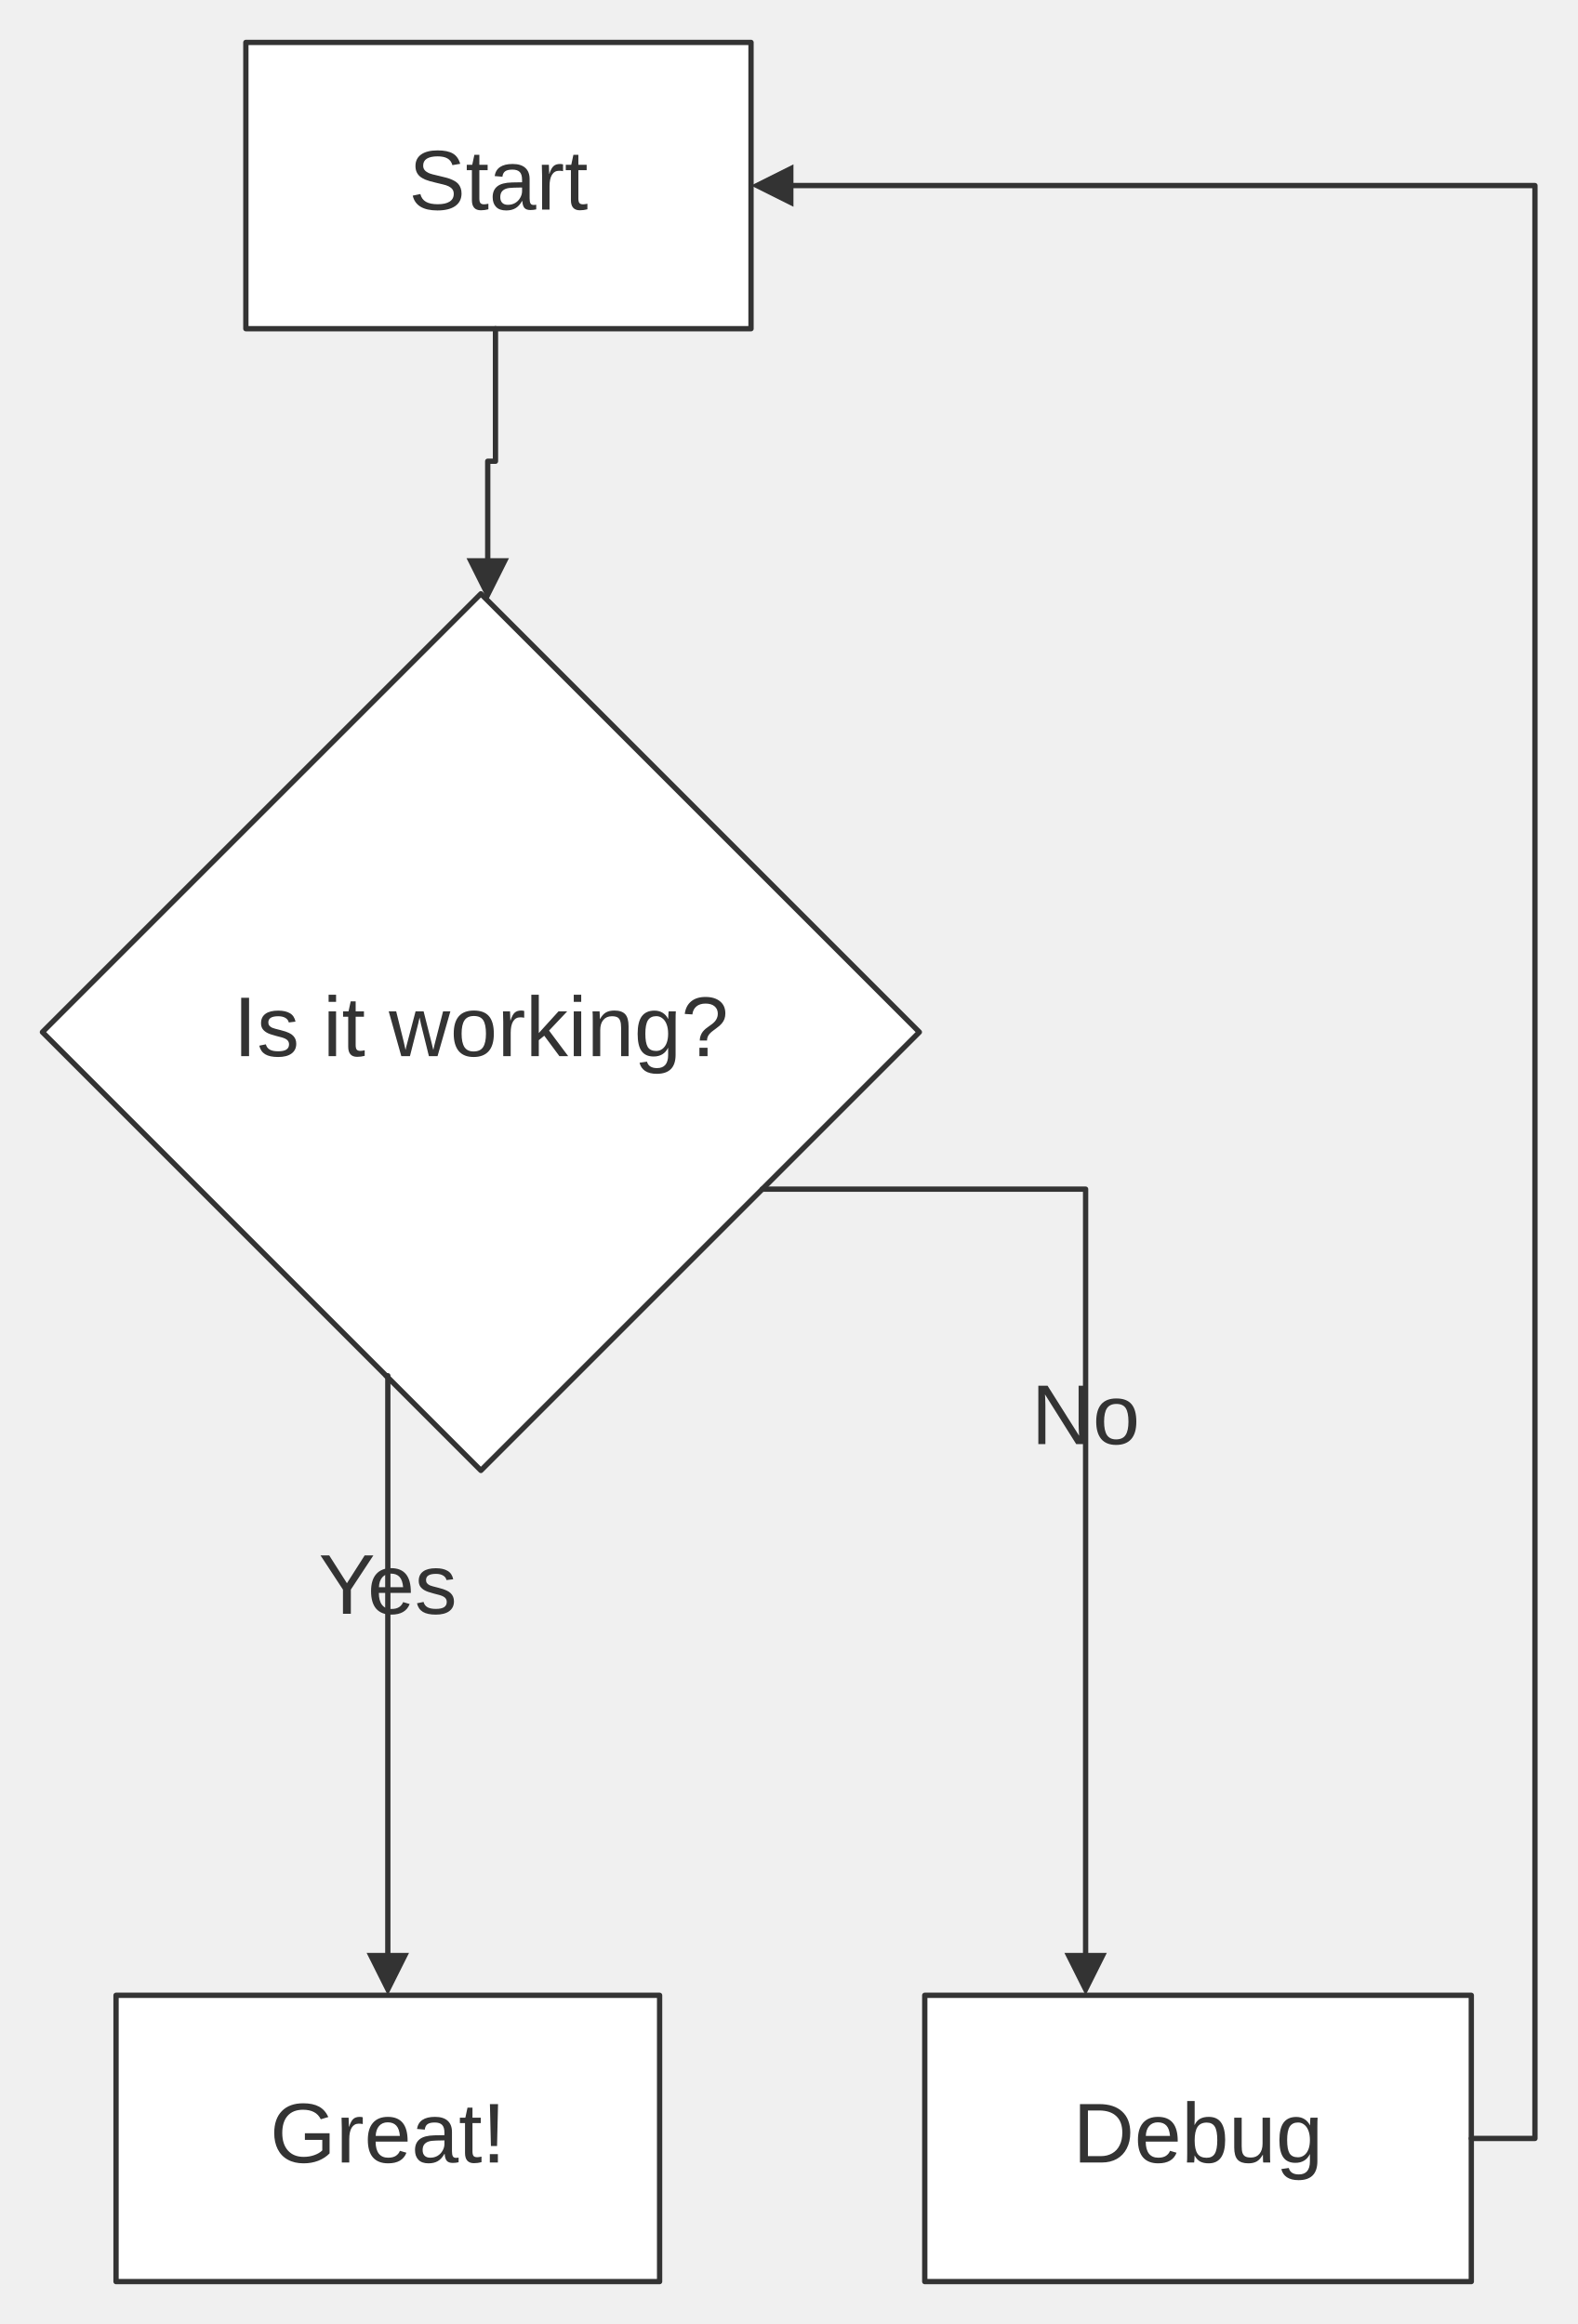
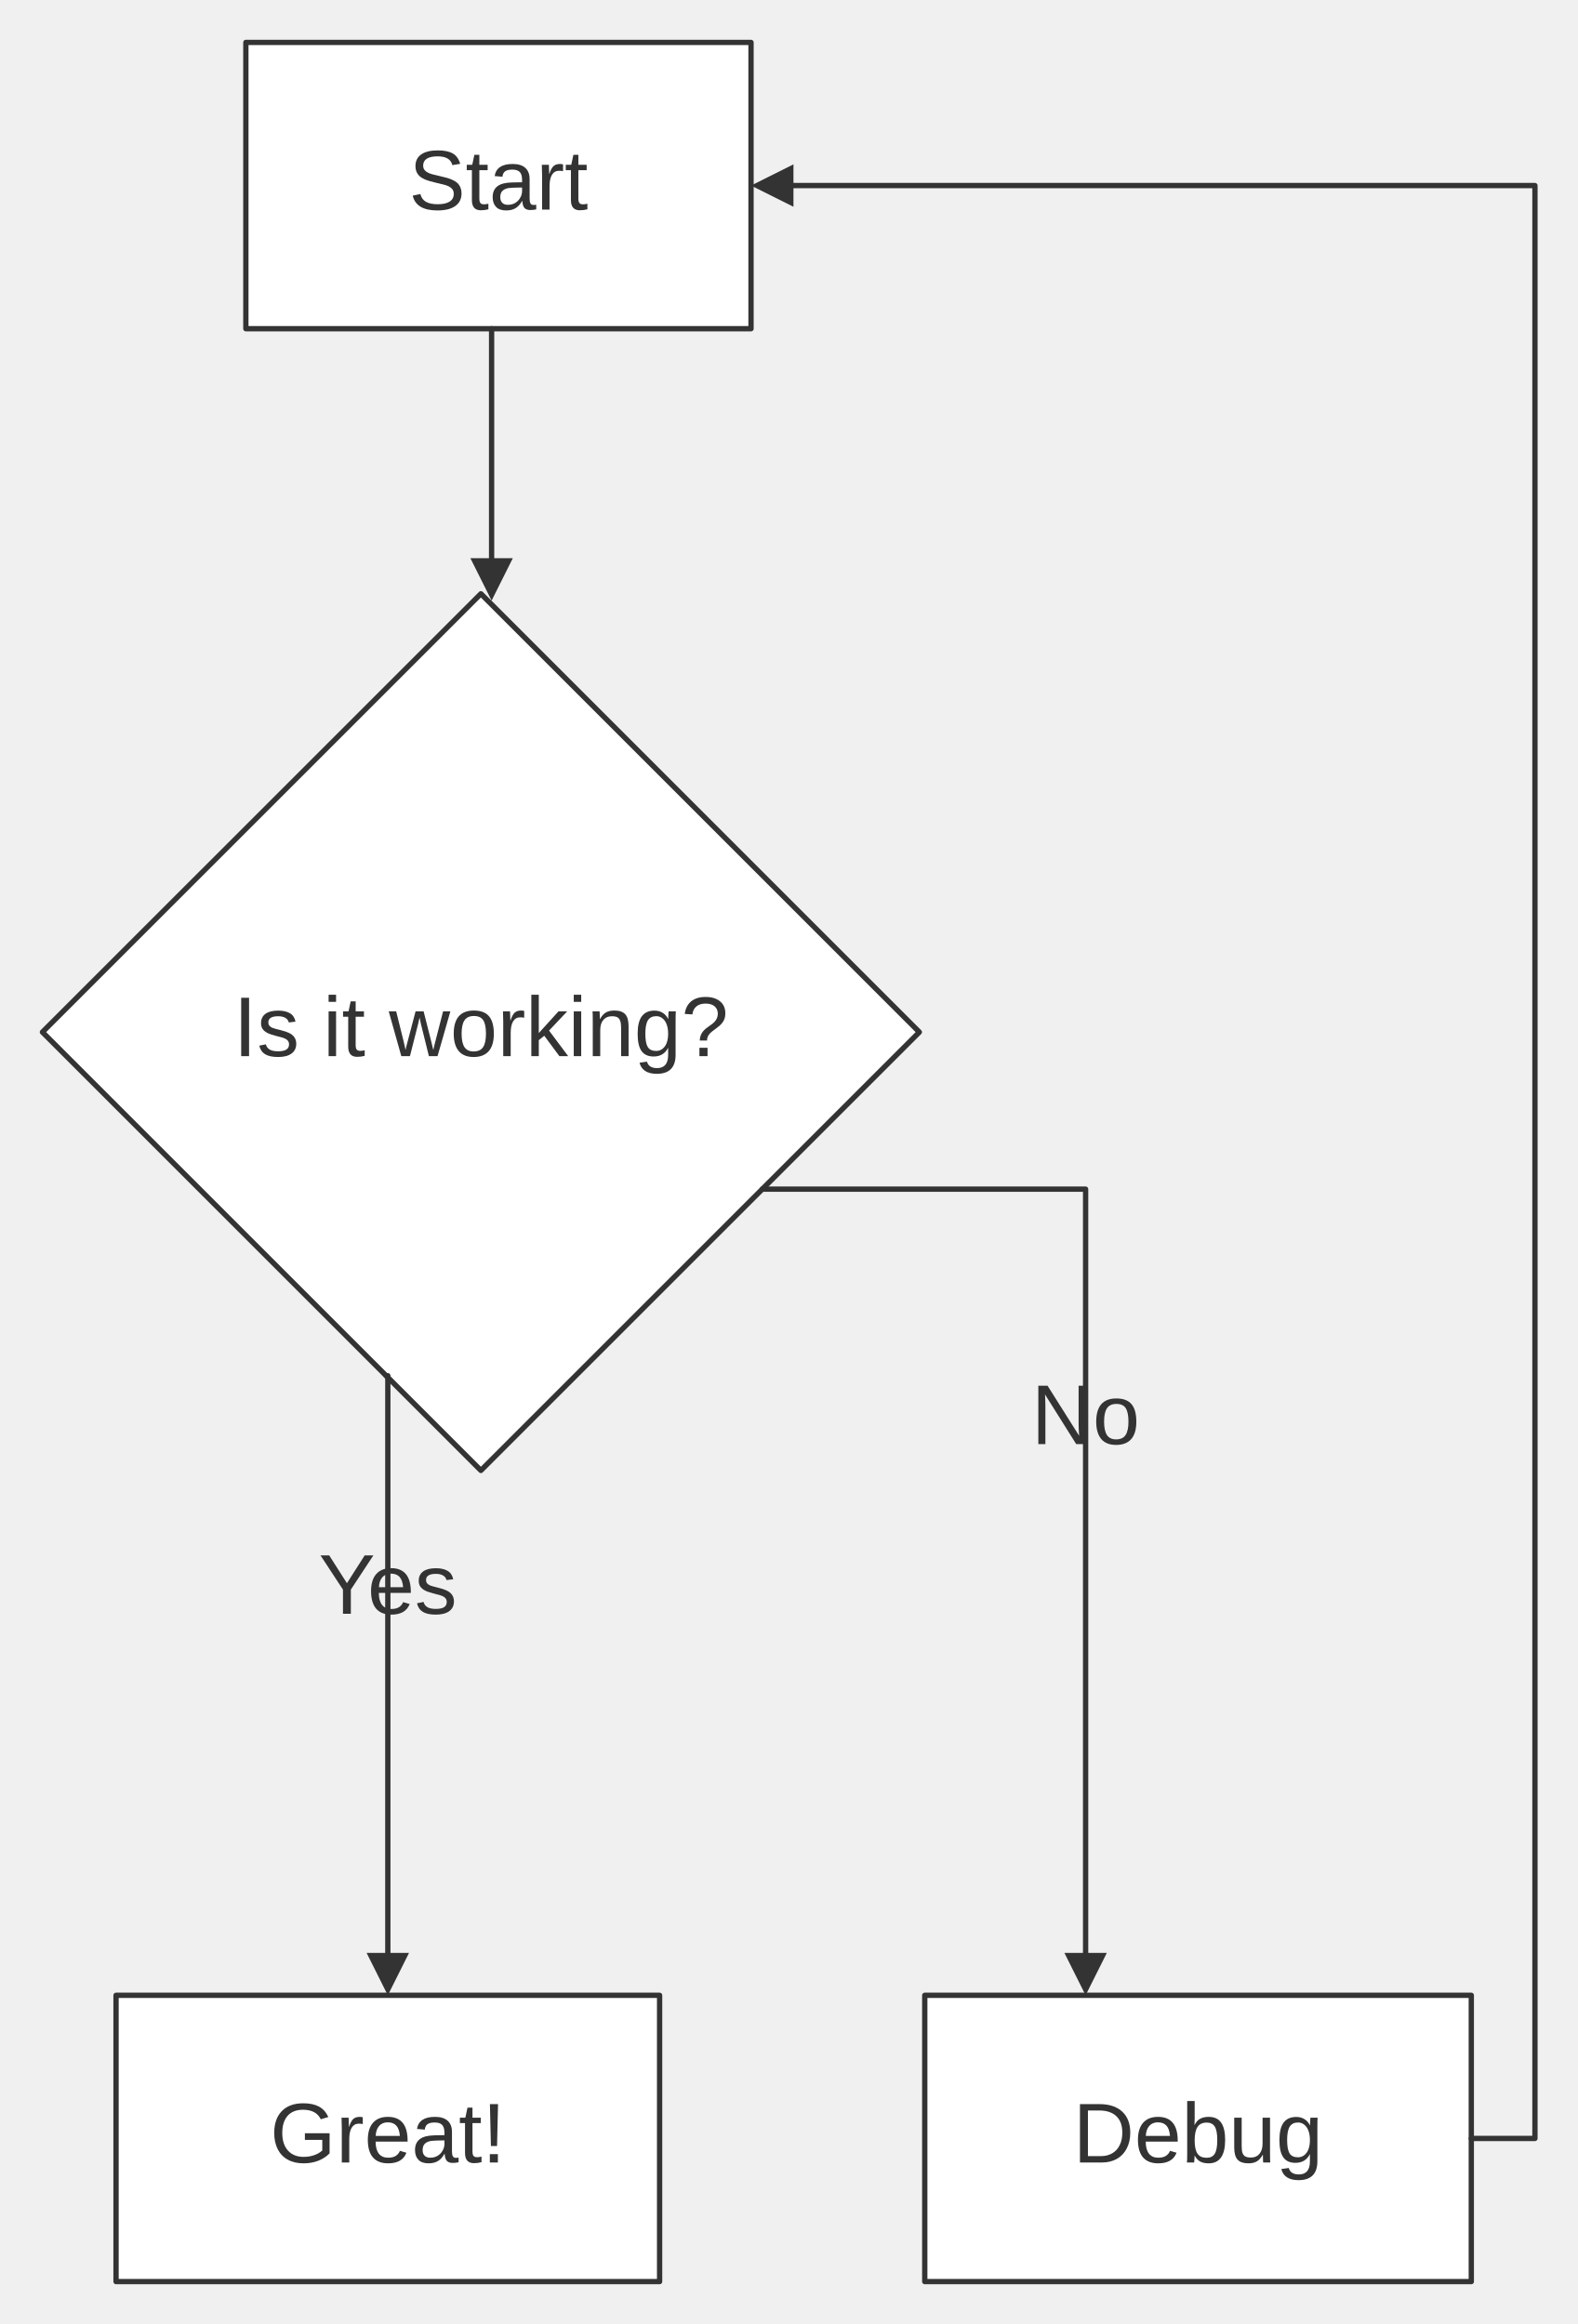
<svg xmlns="http://www.w3.org/2000/svg" width="100%" viewBox="0 0 297.44 438.36" style="max-width: 297.44px; background-color: transparent;" font-family="&quot;trebuchet ms&quot;, verdana, arial, sans-serif" font-size="16.00">
  <defs>
    <marker id="arrowhead" viewBox="0 0 10.00 10.00" refX="5.00" refY="5.00" markerWidth="8.00" markerHeight="8.00" orient="auto-start-reverse" markerUnits="userSpaceOnUse">
      <path d="M 0 0 L 10.00 5.00 L 0 10.00 z" fill="#333" />
    </marker>
    <marker id="crosshead" viewBox="0 0 11.00 11.00" refX="12.00" refY="5.20" markerWidth="11.00" markerHeight="11.00" orient="auto-start-reverse" markerUnits="userSpaceOnUse">
      <path d="M 1,1 l 9,9 M 10,1 l -9,9" stroke="#333" stroke-width="2" />
    </marker>
    <marker id="circlehead" viewBox="0 0 10.00 10.00" refX="11.00" refY="5.00" markerWidth="11.00" markerHeight="11.00" orient="auto-start-reverse" markerUnits="userSpaceOnUse">
      <circle cx="5" cy="5" r="5" stroke="#333" stroke-width="1" fill="#333" />
    </marker>
    <marker id="open-arrowhead" viewBox="0 0 10.00 10.00" refX="5.00" refY="5.00" markerWidth="8.00" markerHeight="8.00" orient="auto-start-reverse" markerUnits="userSpaceOnUse">
      <polygon points="0,0 10.00,5.00 0,10.00" fill="white" stroke="#333" stroke-width="1" />
    </marker>
    <marker id="diamondhead" viewBox="0 0 12.00 12.00" refX="6.00" refY="6.00" markerWidth="12.00" markerHeight="12.00" orient="auto-start-reverse" markerUnits="userSpaceOnUse">
      <polygon points="0,6.00 6.00,0 12.00,6.00 6.00,12.00" fill="#333" />
    </marker>
    <marker id="open-diamondhead" viewBox="0 0 12.00 12.00" refX="6.00" refY="6.00" markerWidth="12.00" markerHeight="12.00" orient="auto-start-reverse" markerUnits="userSpaceOnUse">
      <polygon points="0,6.00 6.00,0 12.00,6.00 6.00,12.00" fill="white" stroke="#333" stroke-width="1" />
    </marker>
  </defs>
  <g transform="translate(0.00,0.00)">
    <g class="nodes">
      <rect x="46.36" y="8.00" width="95.26" height="54.00" fill="white" stroke="#333" stroke-width="1.00" stroke-linejoin="round" />
      <text x="93.99" y="35.00" text-anchor="middle" dominant-baseline="middle" fill="#333">Start</text>
      <polygon points="90.68,112.00 173.36,194.68 90.68,277.36 8.00,194.68" fill="white" stroke="#333" stroke-width="1.00" stroke-linejoin="round" />
      <text x="90.68" y="194.68" text-anchor="middle" dominant-baseline="middle" fill="#333">Is it working?</text>
      <rect x="21.88" y="376.36" width="102.50" height="54.00" fill="white" stroke="#333" stroke-width="1.00" stroke-linejoin="round" />
      <text x="73.13" y="403.36" text-anchor="middle" dominant-baseline="middle" fill="#333">Great!</text>
      <rect x="174.38" y="376.36" width="103.06" height="54.00" fill="white" stroke="#333" stroke-width="1.00" stroke-linejoin="round" />
      <text x="225.91" y="403.36" text-anchor="middle" dominant-baseline="middle" fill="#333">Debug</text>
    </g>
    <g class="edgePaths">
-       <path d="M93.43,62.00 L93.43,87.00 L91.97,87.00 L91.97,109.29" stroke="#333" stroke-width="1.00" fill="none" stroke-linecap="round" stroke-linejoin="round" marker-end="url(#arrowhead)" />
+       <path d="M92.70,62.00 L92.70,109.29" stroke="#333" stroke-width="1.00" fill="none" stroke-linecap="round" stroke-linejoin="round" marker-end="url(#arrowhead)" />
      <path d="M72.81,259.49 L73.13,259.49 L73.13,372.36" stroke="#333" stroke-width="1.00" fill="none" stroke-linecap="round" stroke-linejoin="round" marker-end="url(#arrowhead)" />
      <path d="M143.74,224.30 L204.71,224.30 L204.71,372.36" stroke="#333" stroke-width="1.00" fill="none" stroke-linecap="round" stroke-linejoin="round" marker-end="url(#arrowhead)" />
      <path d="M277.44,403.36 L289.44,403.36 L289.44,35.00 L145.62,35.00" stroke="#333" stroke-width="1.00" fill="none" stroke-linecap="round" stroke-linejoin="round" marker-end="url(#arrowhead)" />
    </g>
    <g class="edgeLabels">
      <text x="73.13" y="299.86" text-anchor="middle" dominant-baseline="middle" fill="#333">Yes</text>
      <text x="204.71" y="267.85" text-anchor="middle" dominant-baseline="middle" fill="#333">No</text>
    </g>
  </g>
</svg>
